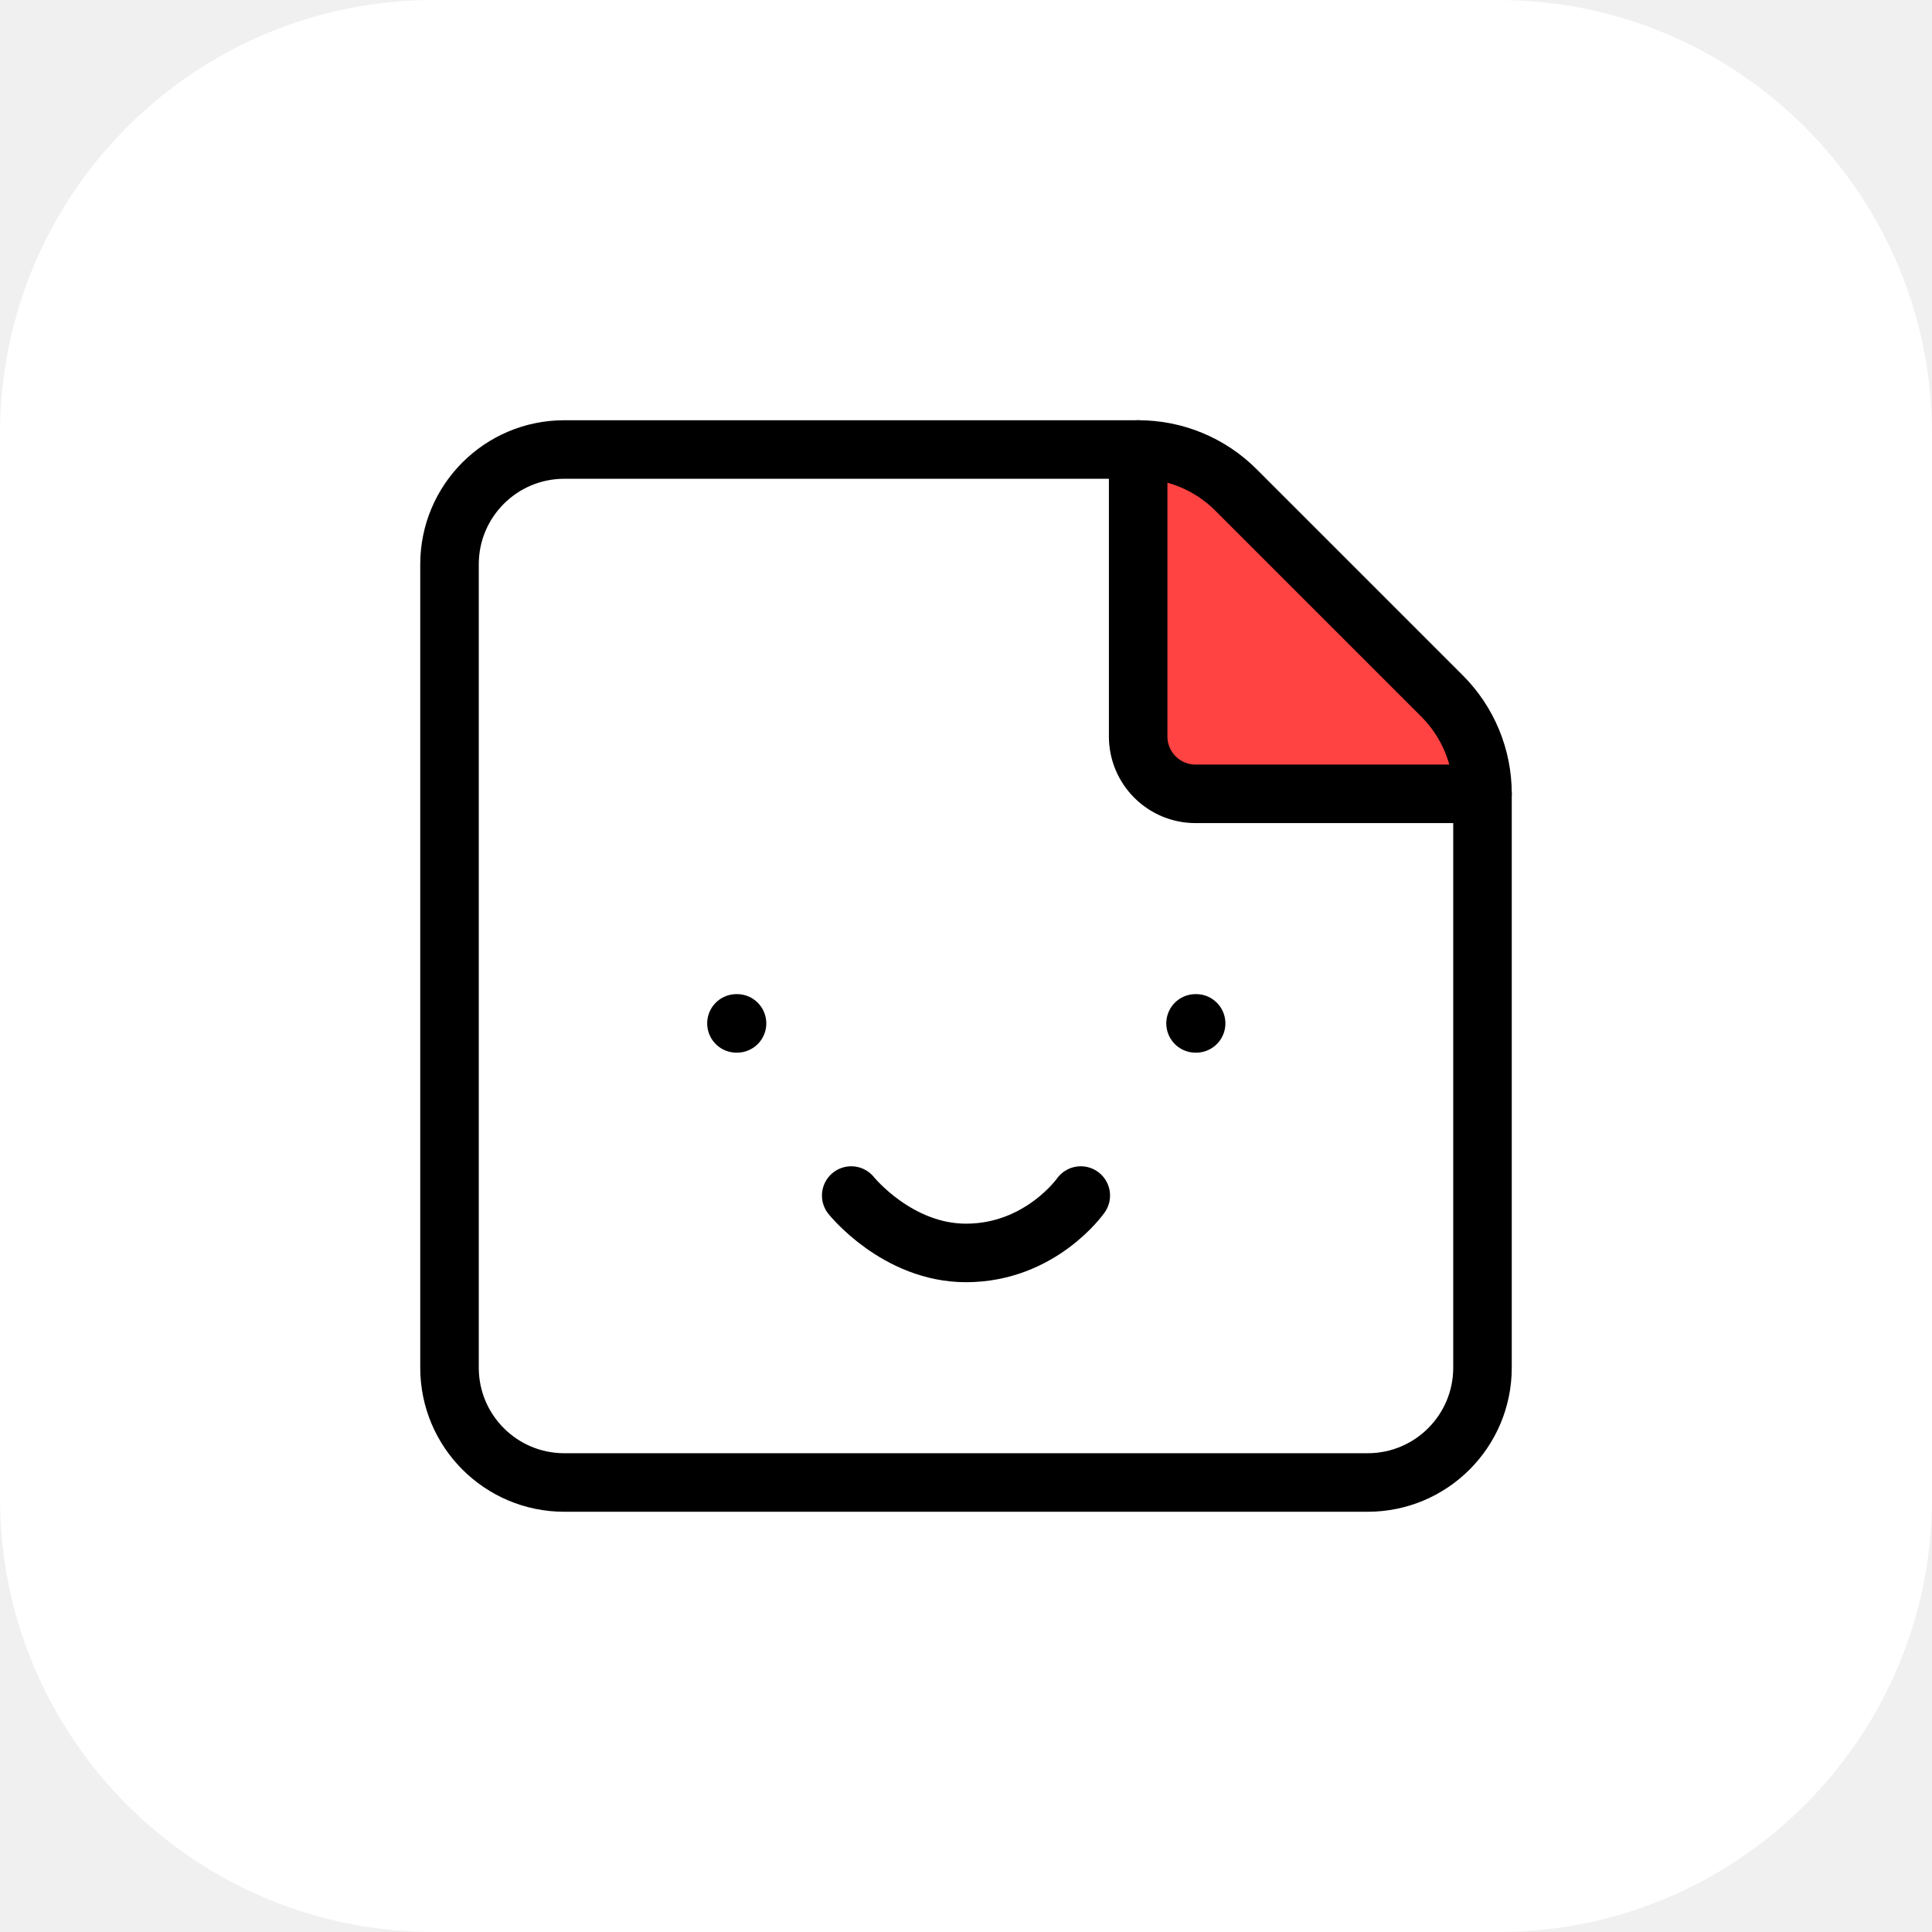
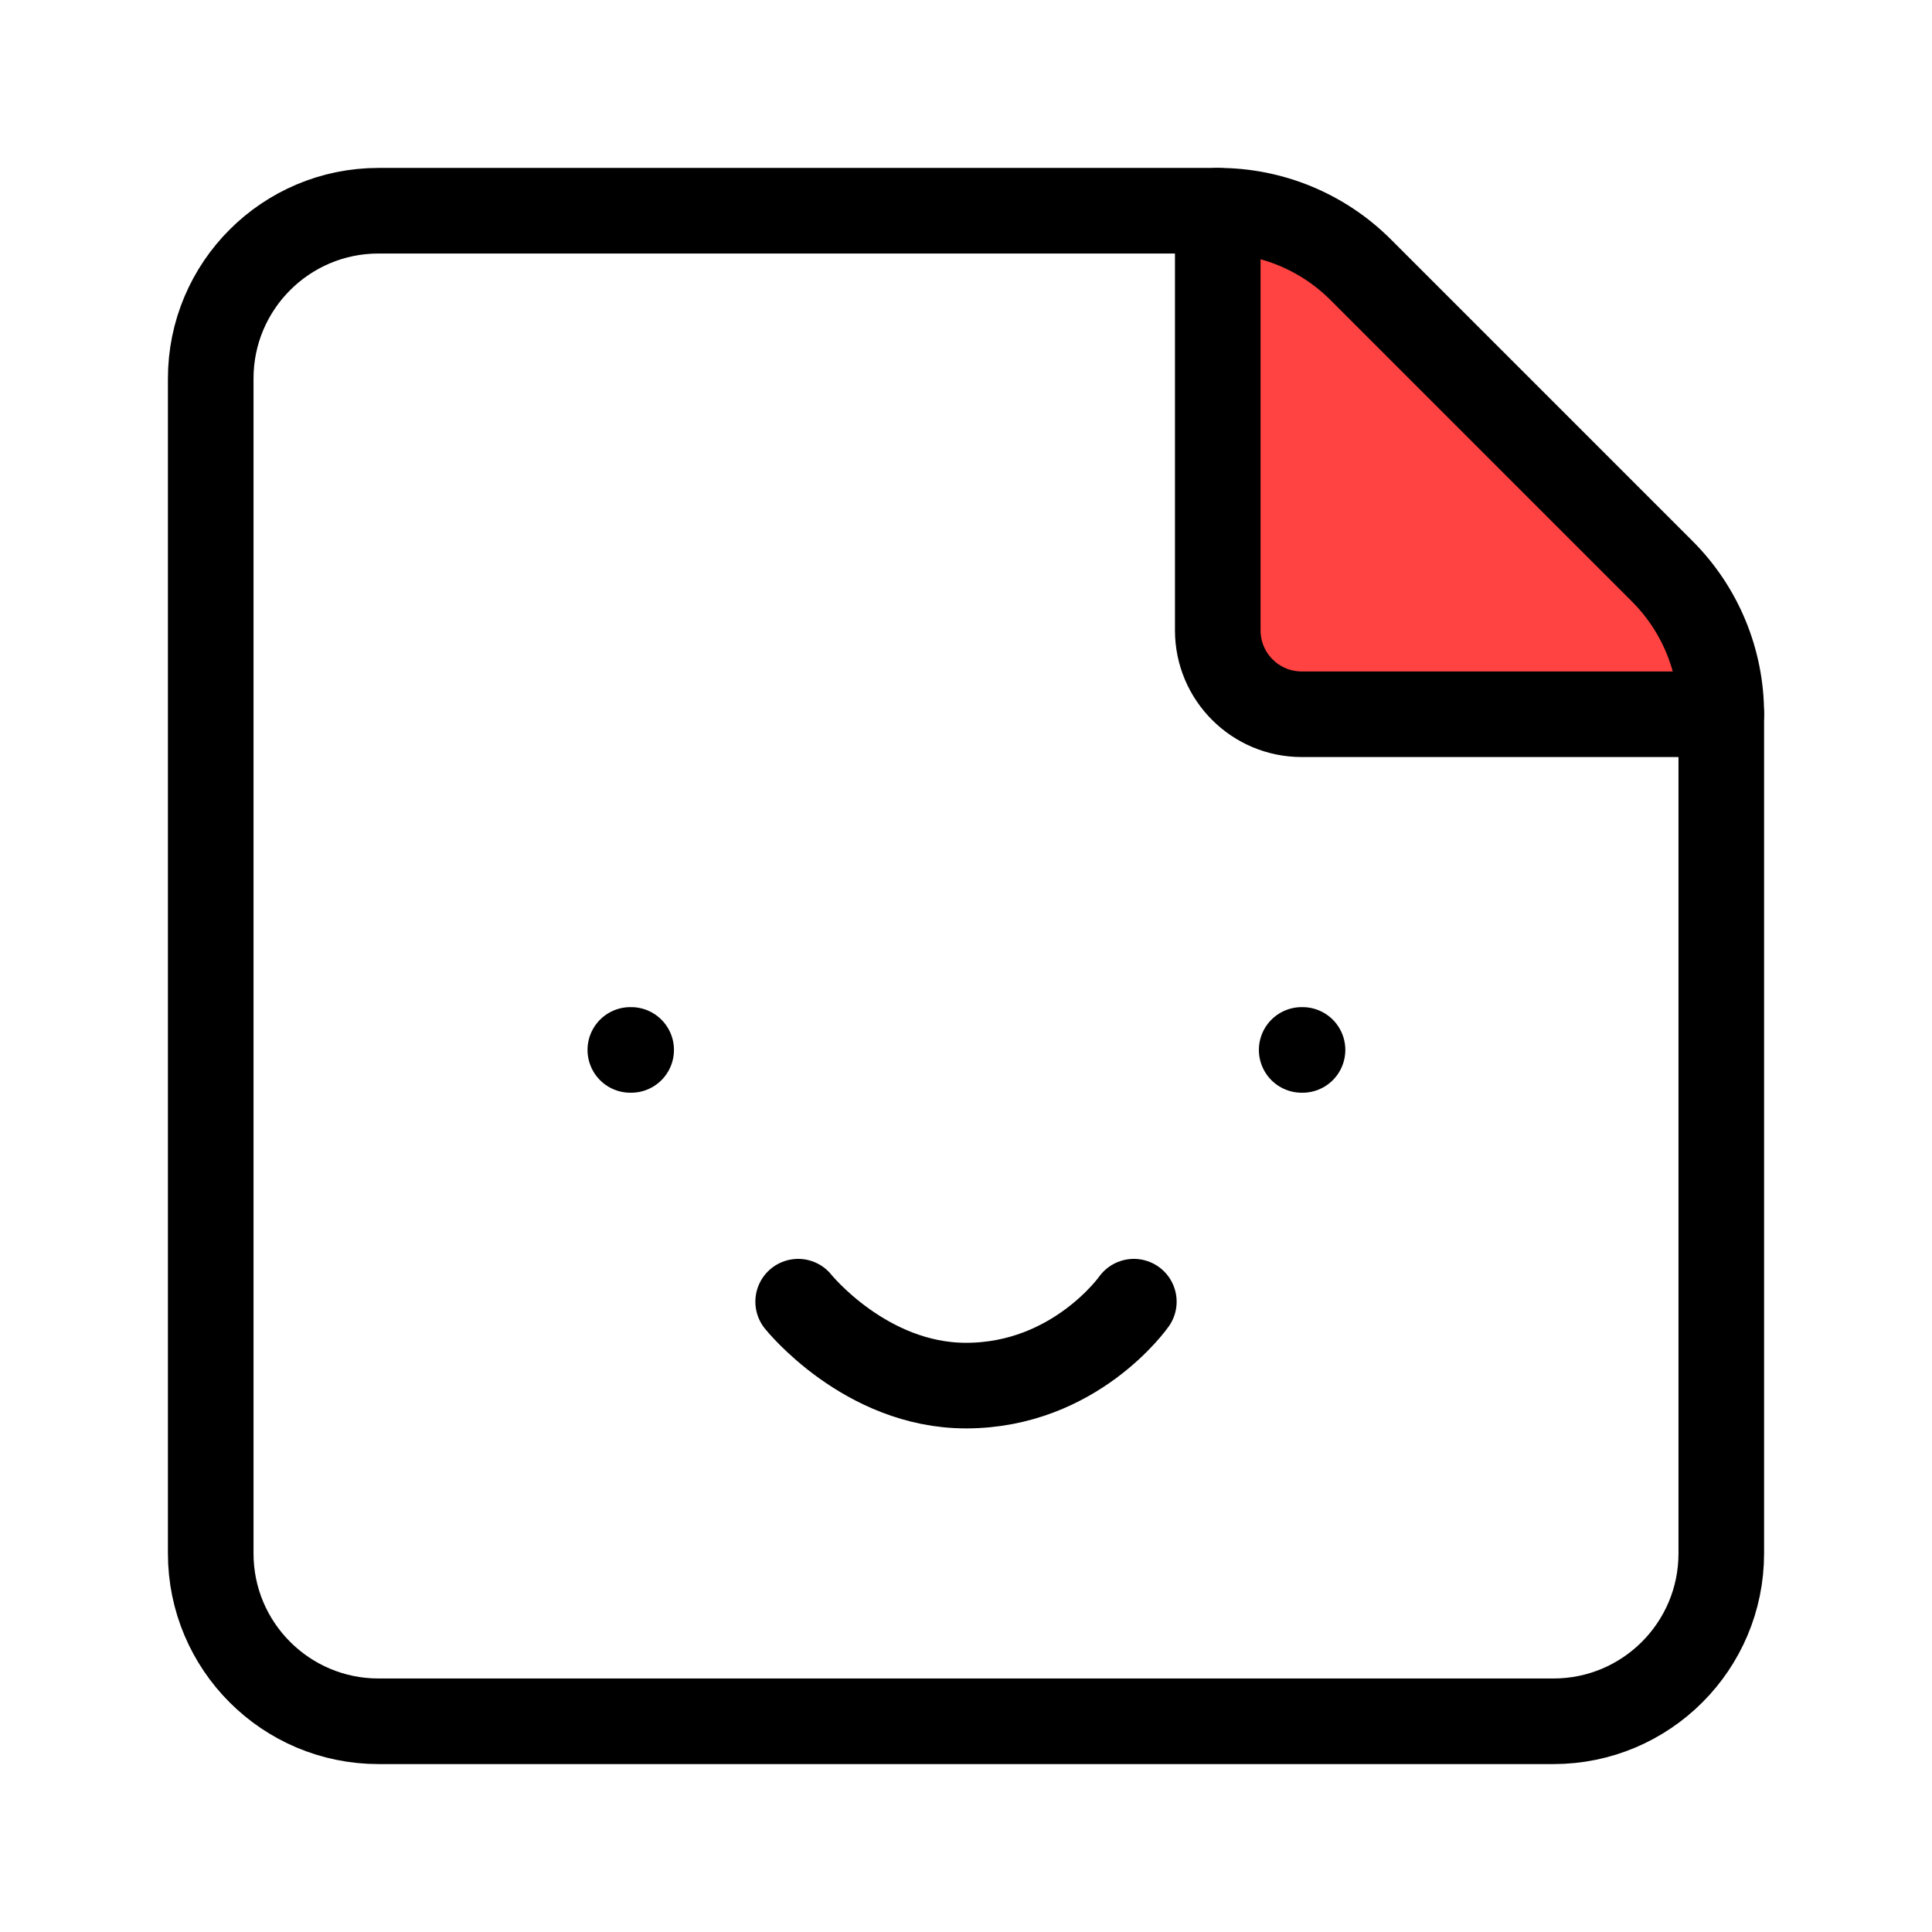
<svg xmlns="http://www.w3.org/2000/svg" width="1024" height="1024" viewBox="0 0 1024 1024">
-   <rect x="0" y="0" width="1024" height="1024" rx="230" ry="230" fill="#FFFFFF" />
-   <g transform="translate(147,147) scale(30.4167)">
+   <rect x="0" y="0" width="1024" height="1024" fill="#FFFFFF" />
+   <g transform="translate(-21.754,-21.754) scale(44.4795)">
    <path d="M15 3v5a1 1 0 0 0 1 1h5a2.4 2.4 0 0 0-.706-1.706l-3.588-3.588A2.4 2.4 0 0 0 15 3Z" fill="#FF4342" />
    <g fill="none" stroke="#000000" stroke-width="1.02" stroke-linecap="round" stroke-linejoin="round">
      <path d="M21 9a2.4 2.4 0 0 0-.706-1.706l-3.588-3.588A2.4 2.4 0 0 0 15 3H5a2 2 0 0 0-2 2v14a2 2 0 0 0 2 2h14a2 2 0 0 0 2-2z" />
      <path d="M15 3v5a1 1 0 0 0 1 1h5" />
      <path d="M8 13h.01" />
      <path d="M16 13h.01" />
      <path d="M10 16s.8 1 2 1c1.3 0 2-1 2-1" />
    </g>
  </g>
</svg>
